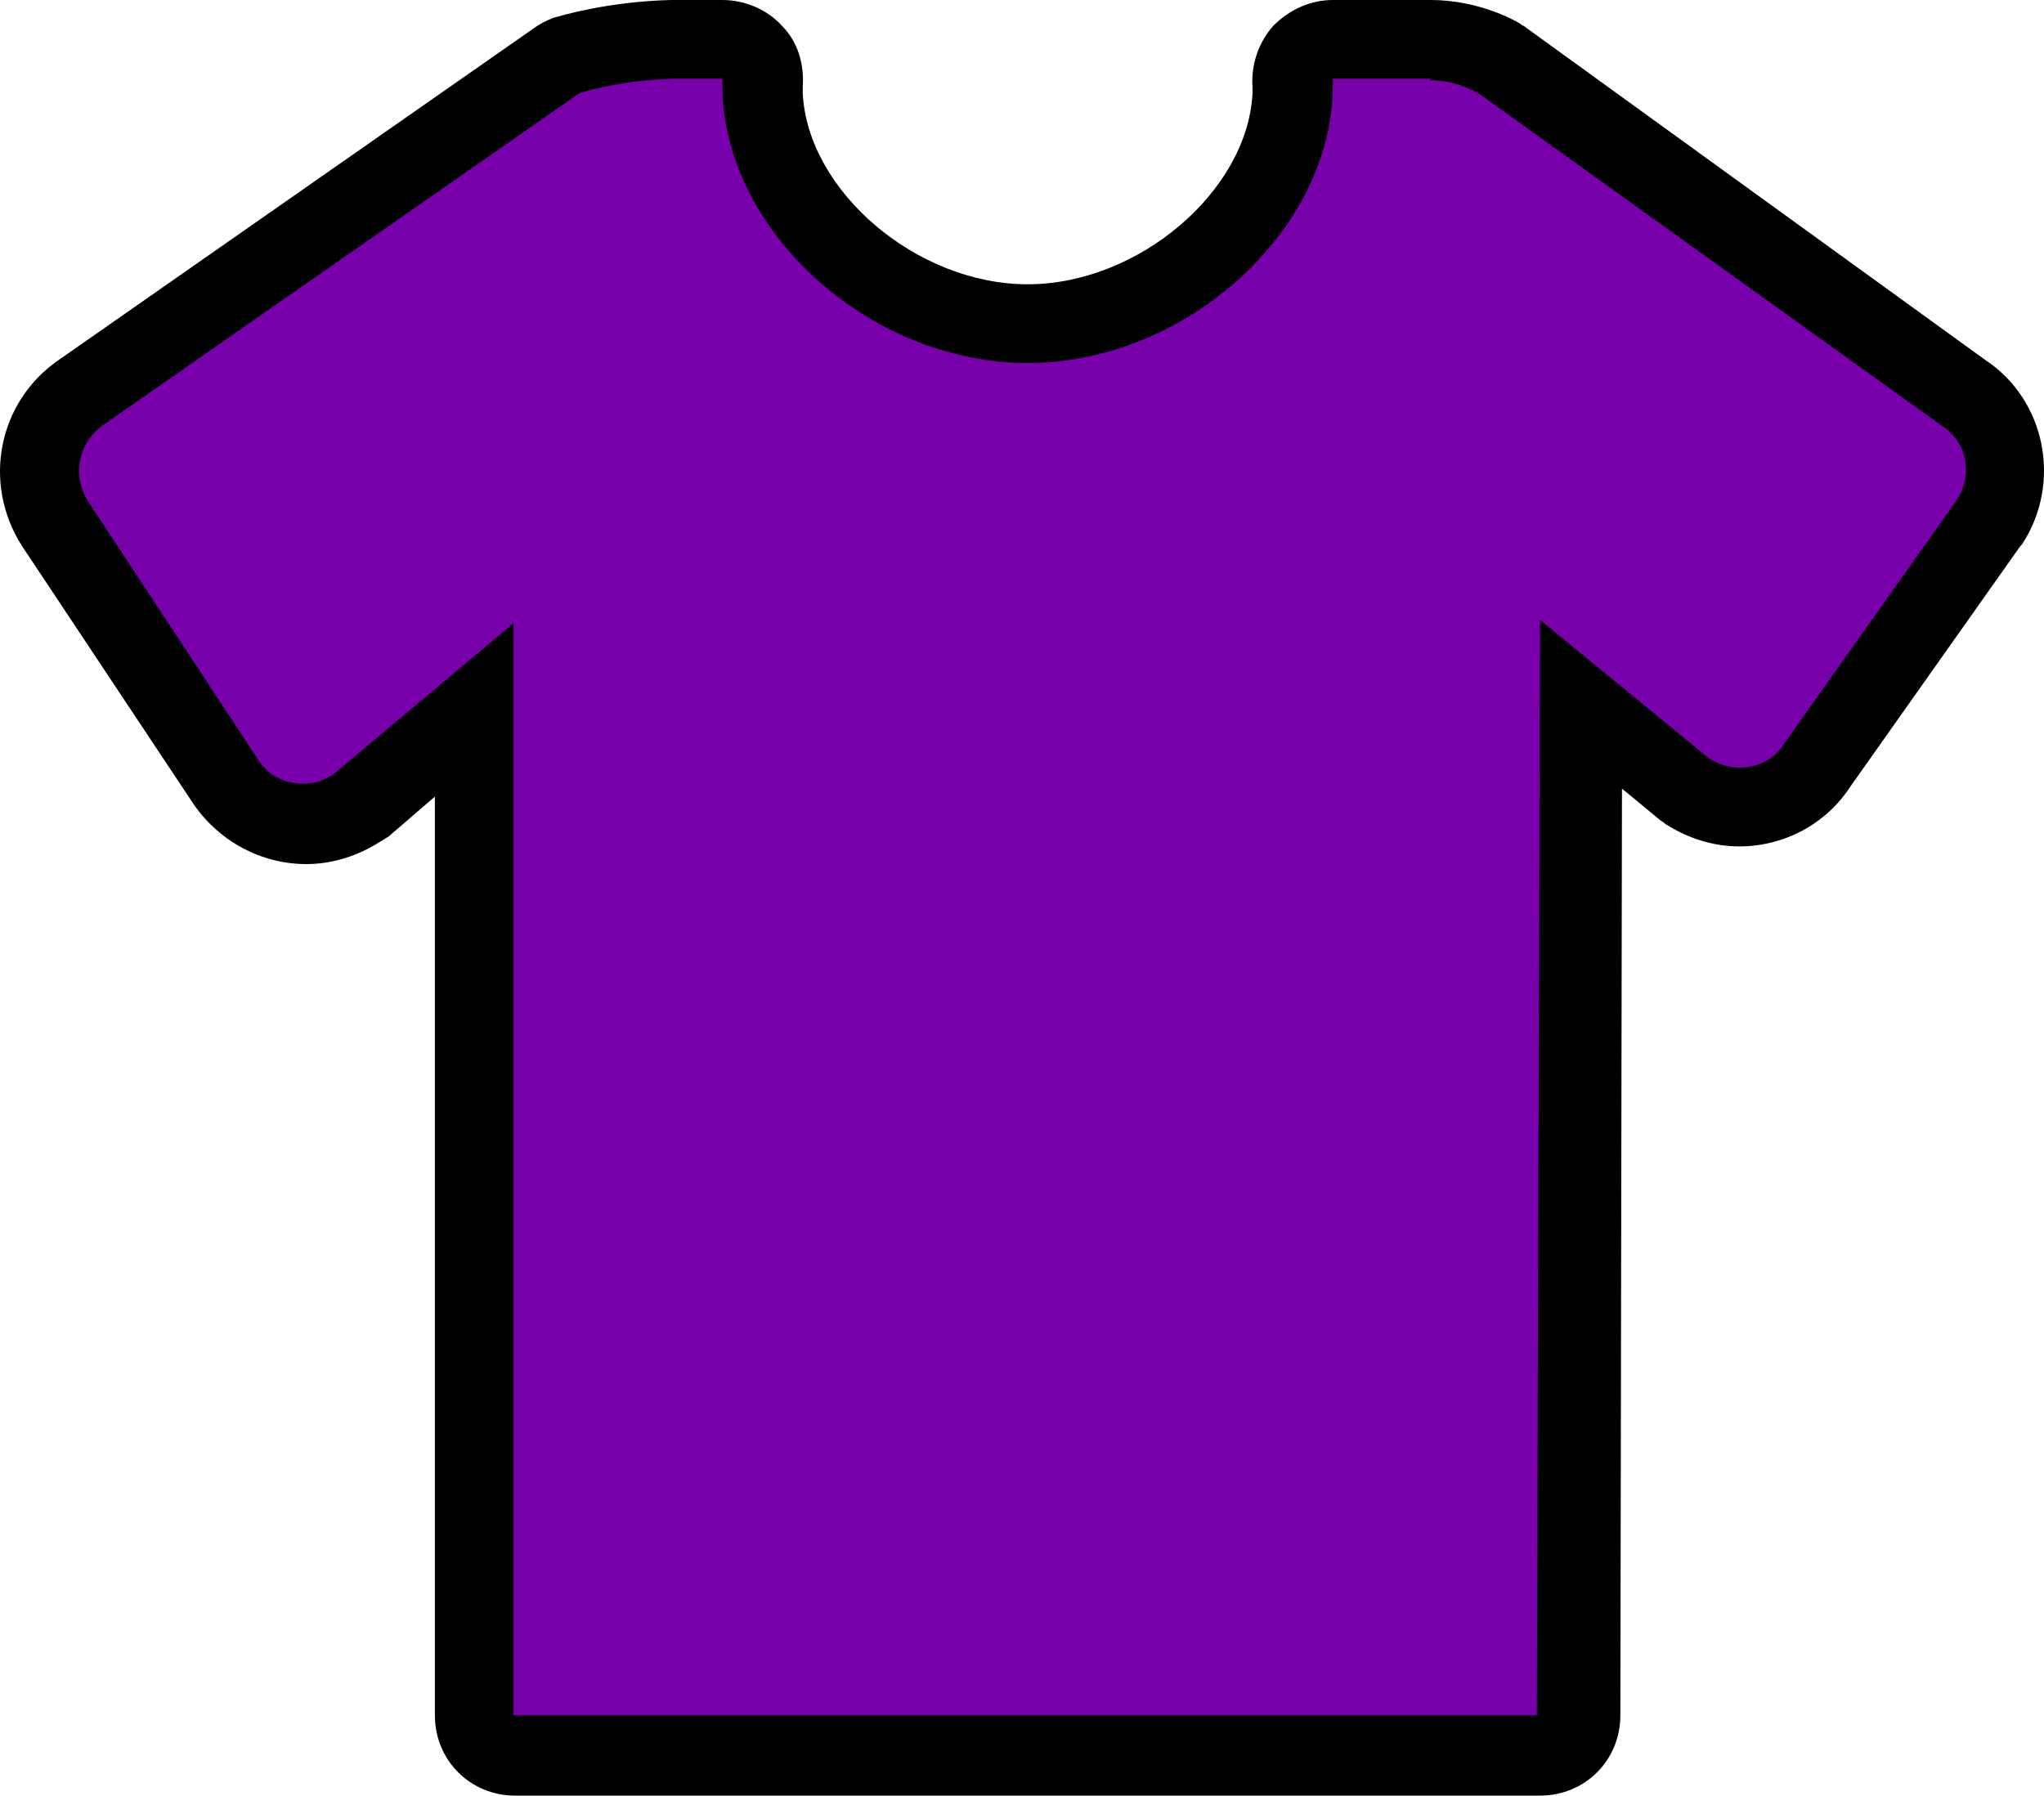
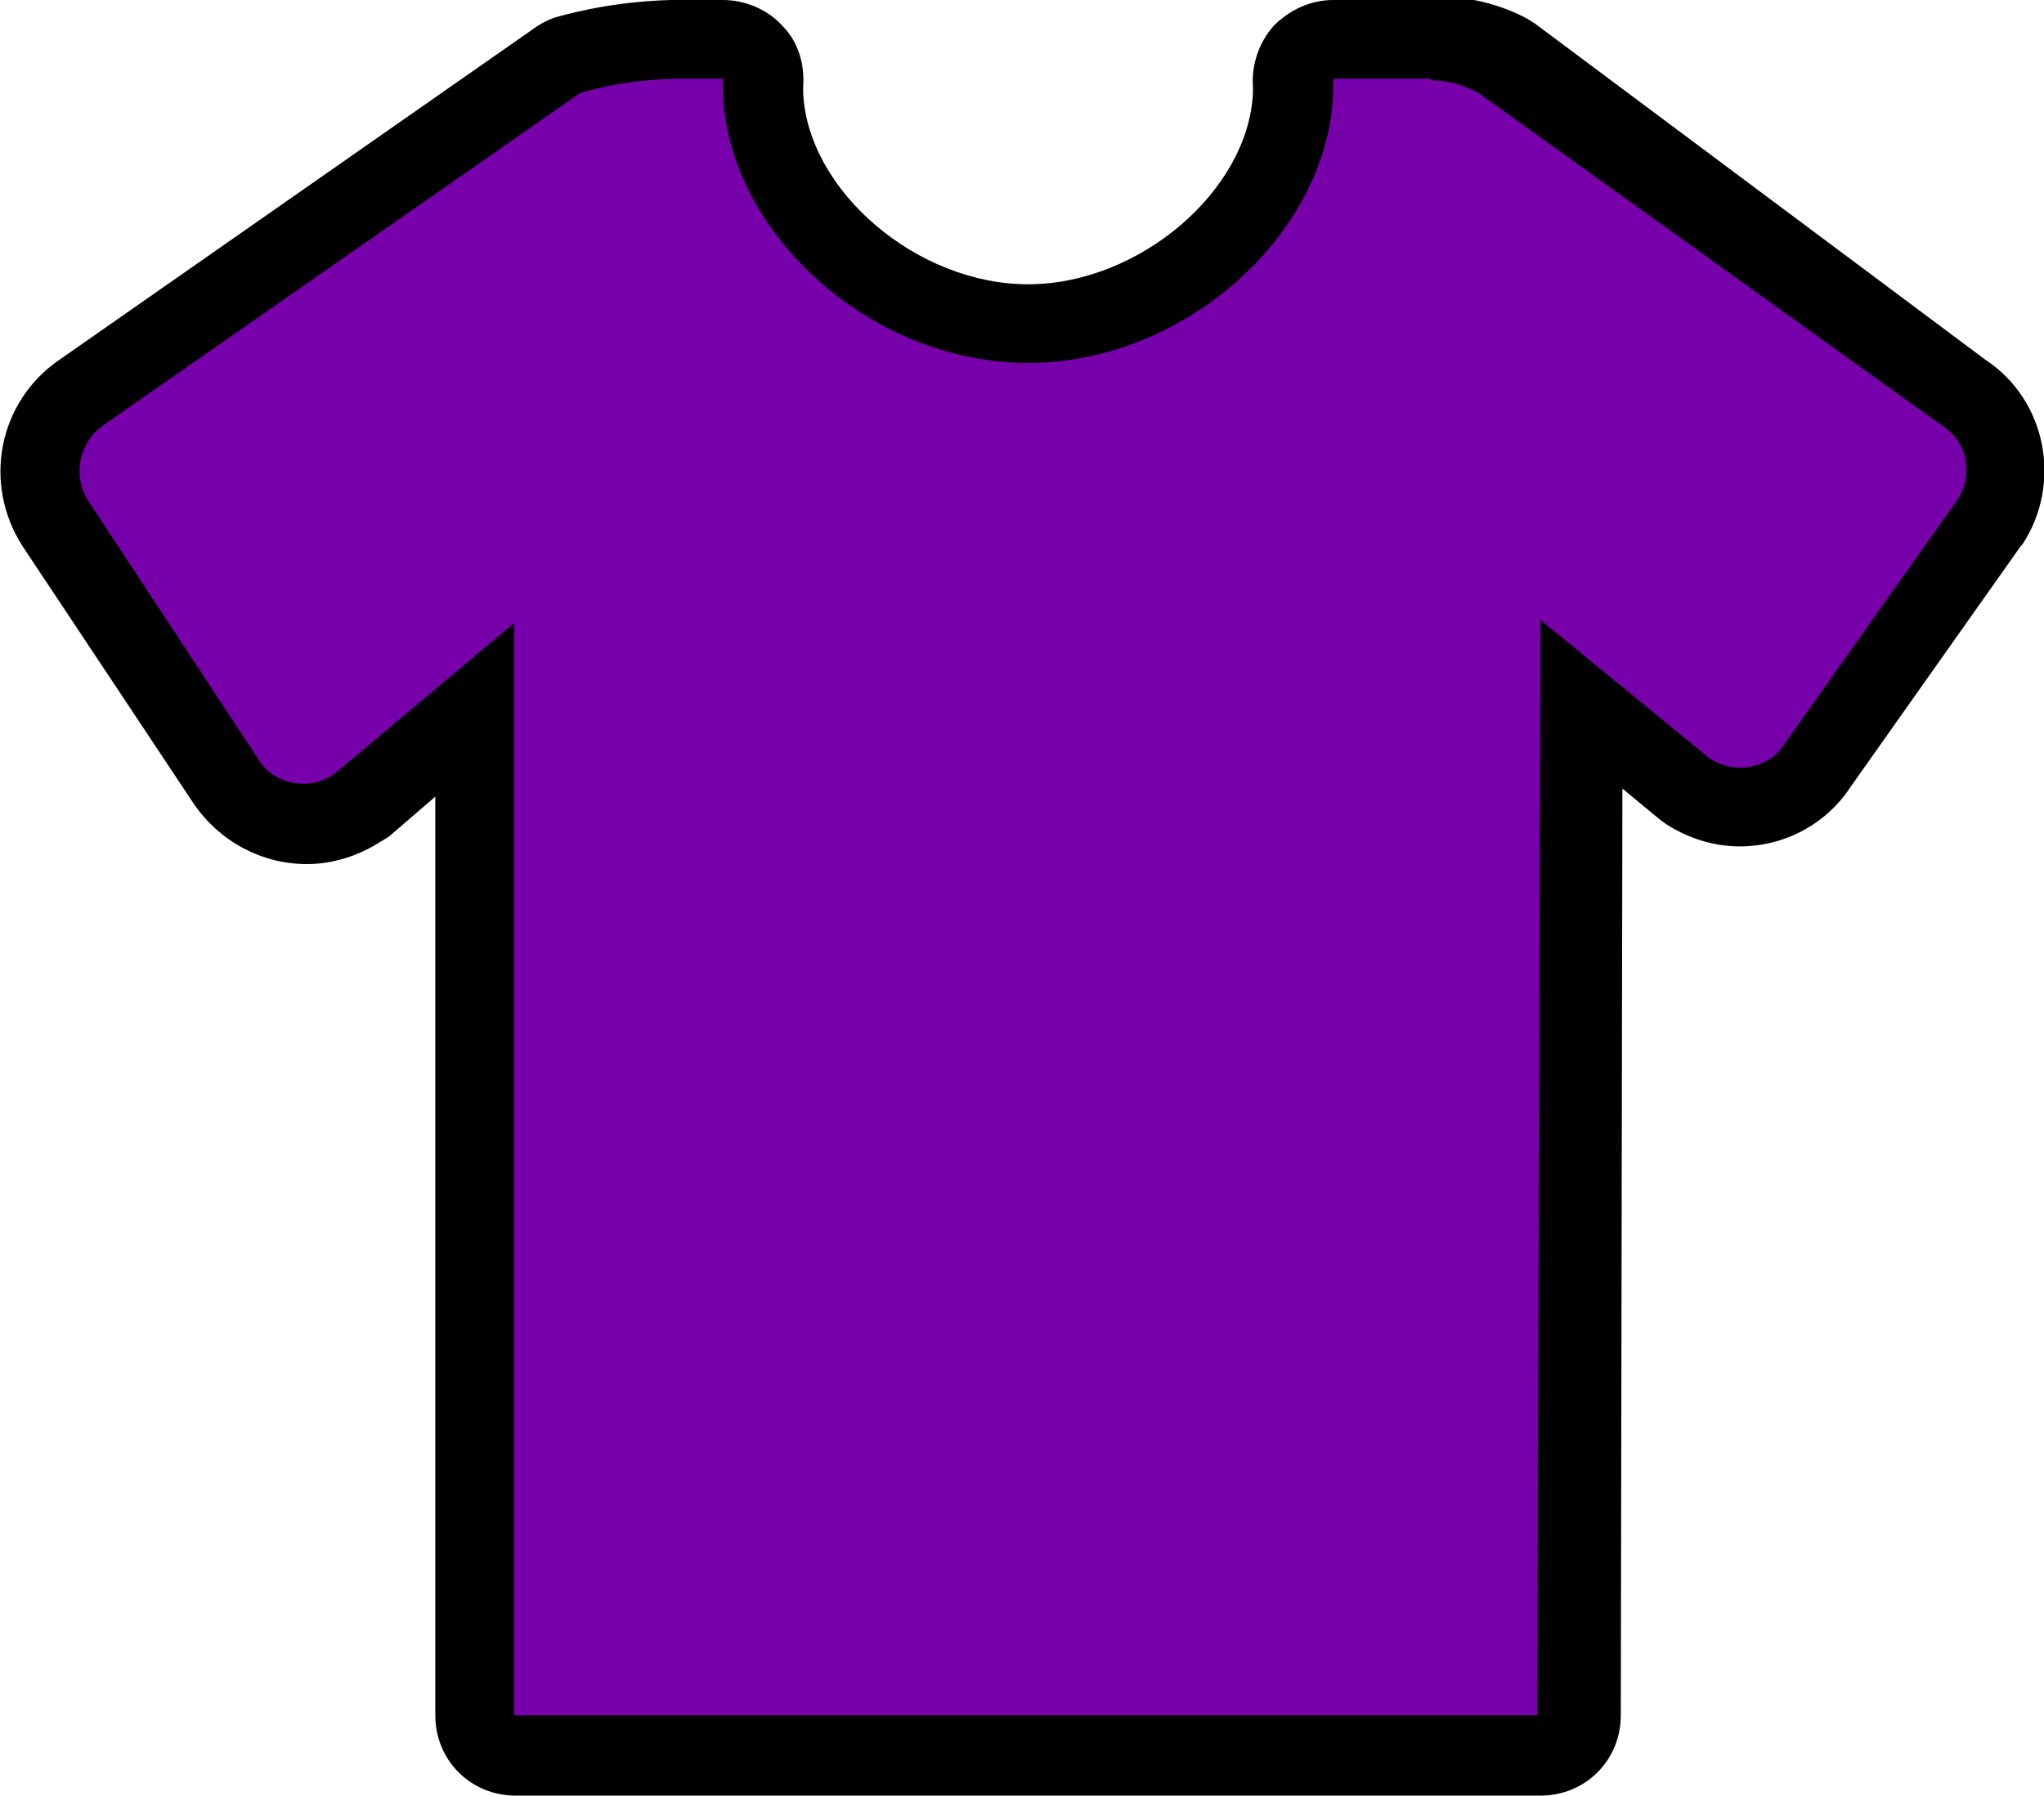
- <svg xmlns="http://www.w3.org/2000/svg" height="100%" width="100%" xml:space="preserve" enable-background="new 0 0 856 412" viewBox="0 0 127.246 111.8" y="0px" x="0px" id="Laag_1" version="1.1">
-   <defs id="defs127" />
-   <path style="fill:#7700aa;stroke:none;stroke-opacity:1;fill-opacity:1" id="path13" d="m 31.973,109.3 c -1.4,0 -2.5,-1.1 -2.5,-2.5 l 0,-62.6 -7,5.9 c -0.1,0.1 -0.2,0.1 -0.2,0.2 -1,0.6 -2.1,1 -3.2,1 -2,0 -3.8,-1 -4.9,-2.6 l -10.7,-16.1 c -1.8,-2.7 -1,-6.3 1.7,-8.1 l 29.7,-20.7 c 0.2,-0.1 0.4,-0.3 0.7,-0.3 0.1,0 2.8,-0.9 6.6,-1 l 3.1,0 c 0.7,0 1.4,0.3 1.8,0.8 0.5,0.5 0.7,1.2 0.6,1.9 0,0.1 0,0.3 -0.1,0.4 0.2,7.5 8.1,14.5 16.5,14.5 8.4,0 16.3,-7 16.5,-14.5 0,-0.1 0,-0.3 -0.1,-0.4 -0.1,-0.7 0.2,-1.4 0.6,-1.9 0.4,-0.5 1.1,-0.8 1.8,-0.8 l 6.1,0 c 2.4,0 4.3,1.1 4.5,1.2 0.1,0 0.1,0.1 0.2,0.1 l 28.7,20.7 c 2.6,1.7 3.4,5.4 1.6,8.1 l -10.7,15.2 c -1,1.6 -2.9,2.6 -4.9,2.6 l 0,0 c -1.2,0 -2.3,-0.3 -3.2,-1 -0.1,0 -0.1,-0.1 -0.2,-0.2 l -6.4,-5.3 -0.2,62.9 c 0,1.4 -1.1,2.5 -2.5,2.5 l -63.9,0 z" />
-   <path style="stroke:none;stroke-opacity:1;fill:#000000;fill-opacity:1" id="path15" d="m 89.073,5 c 1.8,0 3.1,0.9 3.1,0.9 l 28.7,20.6 c 1.6,1 2,3.1 0.9,4.7 l -10.7,15.1 c -0.6,1 -1.7,1.5 -2.8,1.5 -0.6,0 -1.3,-0.2 -1.9,-0.6 l -10.5,-8.6 -0.2,68.2 -63.7,0 0,-68 -11.2,9.4 c -0.6,0.4 -1.2,0.6 -1.9,0.6 -1.1,0 -2.2,-0.5 -2.8,-1.5 l -10.6,-16.1 c -1,-1.6 -0.6,-3.6 0.9,-4.7 l 29.7,-20.7 c 0,0 2.4,-0.8 5.8,-0.9 l 3.1,0 c 0,0.1 0,0.2 0,0.2 0,0 0,0 0,0 0,0 0,0 0,0.2 0,9 9.1,17.3 19,17.3 9.9,0 19,-8.3 19,-17.3 0,-0.2 0,-0.2 0,-0.2 0,0 0,0 0,0 0,0 0,0 0,-0.2 l 5.9,0 0.2,0 c -0.1,0.1 0,0.1 0,0.1 m 0,-5 c 0,0 -0.1,0 0,0 l -0.2,0 -5.9,0 c -1.4,0 -2.7,0.6 -3.7,1.6 -0.9,1 -1.4,2.4 -1.3,3.8 0,0.1 0,0.2 0,0.4 -0.3,6.1 -7.1,11.9 -14,11.9 -6.9,0 -13.7,-5.8 -14,-11.9 0,-0.1 0,-0.2 0,-0.4 0.1,-1.4 -0.3,-2.8 -1.3,-3.8 -0.9,-1 -2.3,-1.6 -3.7,-1.6 l -3.1,0 c 0,0 -0.1,0 -0.1,0 -4,0.1 -6.9,1 -7.3,1.1 -0.5,0.2 -0.9,0.4 -1.3,0.7 l -29.5,20.6 c -3.8,2.6 -4.8,7.7 -2.3,11.6 l 10.7,16.1 c 1.6,2.3 4.2,3.7 7,3.7 1.6,0 3.2,-0.5 4.6,-1.4 0.2,-0.1 0.3,-0.2 0.5,-0.3 l 2.9,-2.5 0,57.2 c 0,2.8 2.2,5 5,5 l 63.8,0 c 2.8,0 5,-2.2 5,-5 l 0.1,-57.7 2.3,1.9 c 0.1,0.1 0.3,0.2 0.4,0.3 1.4,0.9 3,1.4 4.6,1.4 2.8,0 5.4,-1.4 6.9,-3.7 l 10.6,-15 c 0,0 0.1,-0.1 0.1,-0.1 2.5,-3.8 1.5,-9 -2.3,-11.5 L 94.973,1.7 c -0.1,-0.1 -0.2,-0.1 -0.3,-0.2 -0.3,-0.2 -2.6,-1.5 -5.6,-1.5 l 0,0 z" />
+ <svg xmlns="http://www.w3.org/2000/svg" version="1.1" xml:space="preserve" height="100%" width="100%" enable-background="new 0 0 856 412" y="0px" x="0px" viewBox="0 0 127.246 111.8">
+   <path fill="#70a" d="m32 109c-1.4 0-2.5-1.1-2.5-2.5v-62.6l-7 5.9c-.1.1-.2.1-.2.2-1 .6-2.1 1-3.2 1-2 0-3.8-1-4.9-2.6l-10.7-16.1c-1.8-2.7-1-6.3 1.7-8.1l29.7-20.7c.2-.1.4-.3.7-.3.1 0 2.8-.9 6.6-1h3.1c.7 0 1.4.3 1.8.8.5.5.7 1.2.6 1.9 0 .1 0 .3-.1.4.2 7.5 8.1 14.5 16.5 14.5s16.3-7 16.5-14.5c0-.1 0-.3-.1-.4-.1-.7.2-1.4.6-1.9s1.1-.8 1.8-.8h6.1c2.4 0 4.3 1.1 4.5 1.2.1 0 .1.1.2.1l28.7 20.7c2.6 1.7 3.4 5.4 1.6 8.1l-10.7 15.2c-1 1.6-2.9 2.6-4.9 2.6-1.2 0-2.3-.3-3.2-1-.1 0-.1-.1-0.2-.2l-6.4-5.3-.2 62.9c0 1.4-1.1 2.5-2.5 2.5h-63.9z" />
+   <path d="m89.1 5c1.8 0 3.1.9 3.1.9l28.7 20.6c1.6 1 2 3.1.9 4.7l-10.7 15.1c-0.6 1-1.7 1.5-2.8 1.5-.6 0-1.3-.2-1.9-.6l-10.5-8.6-.2 68.2h-63.7v-68l-11.2 9.4c-.6.4-1.2.6-1.9.6-1.1 0-2.2-.5-2.8-1.5l-10.6-16.1c-1-1.6-.6-3.6.9-4.7l29.7-20.7s2.4-.8 5.8-.9h3.1v.2.2c0 9 9.1 17.3 19 17.3s19-8.3 19-17.3v-.2-.2h5.9.2c-.1.1 0 .1 0 .1m0-5s-.1 0 0 0h-.2-5.9c-1.4 0-2.7.6-3.7 1.6-.9 1-1.4 2.4-1.3 3.8v.4c-.3 6.1-7.1 11.9-14 11.9s-13.7-5.8-14-11.9v-.4c.1-1.4-.3-2.8-1.3-3.8-.9-1-2.3-1.6-3.7-1.6h-3.1-.1c-4 .1-6.9 1-7.3 1.1-.5.2-.9.4-1.3.7l-29.5 20.6c-3.8 2.6-4.8 7.7-2.3 11.6l10.7 16.1c1.6 2.3 4.2 3.7 7 3.7 1.6 0 3.2-.5 4.6-1.4.2-.1.3-.2.5-.3l2.9-2.5v57.2c0 2.8 2.2 5 5 5h63.8c2.8 0 5-2.2 5-5l.1-57.7 2.3 1.9c.1.1.3.2.4.3 1.4.9 3 1.4 4.6 1.4 2.8 0 5.4-1.4 6.9-3.7l10.6-15 .1-.1c2.5-3.8 1.5-9-2.3-11.5l-28-20.9c-.1-.1-.2-.1-.3-.2-.3-.2-2.6-1.5-5.6-1.5z" />
</svg>
